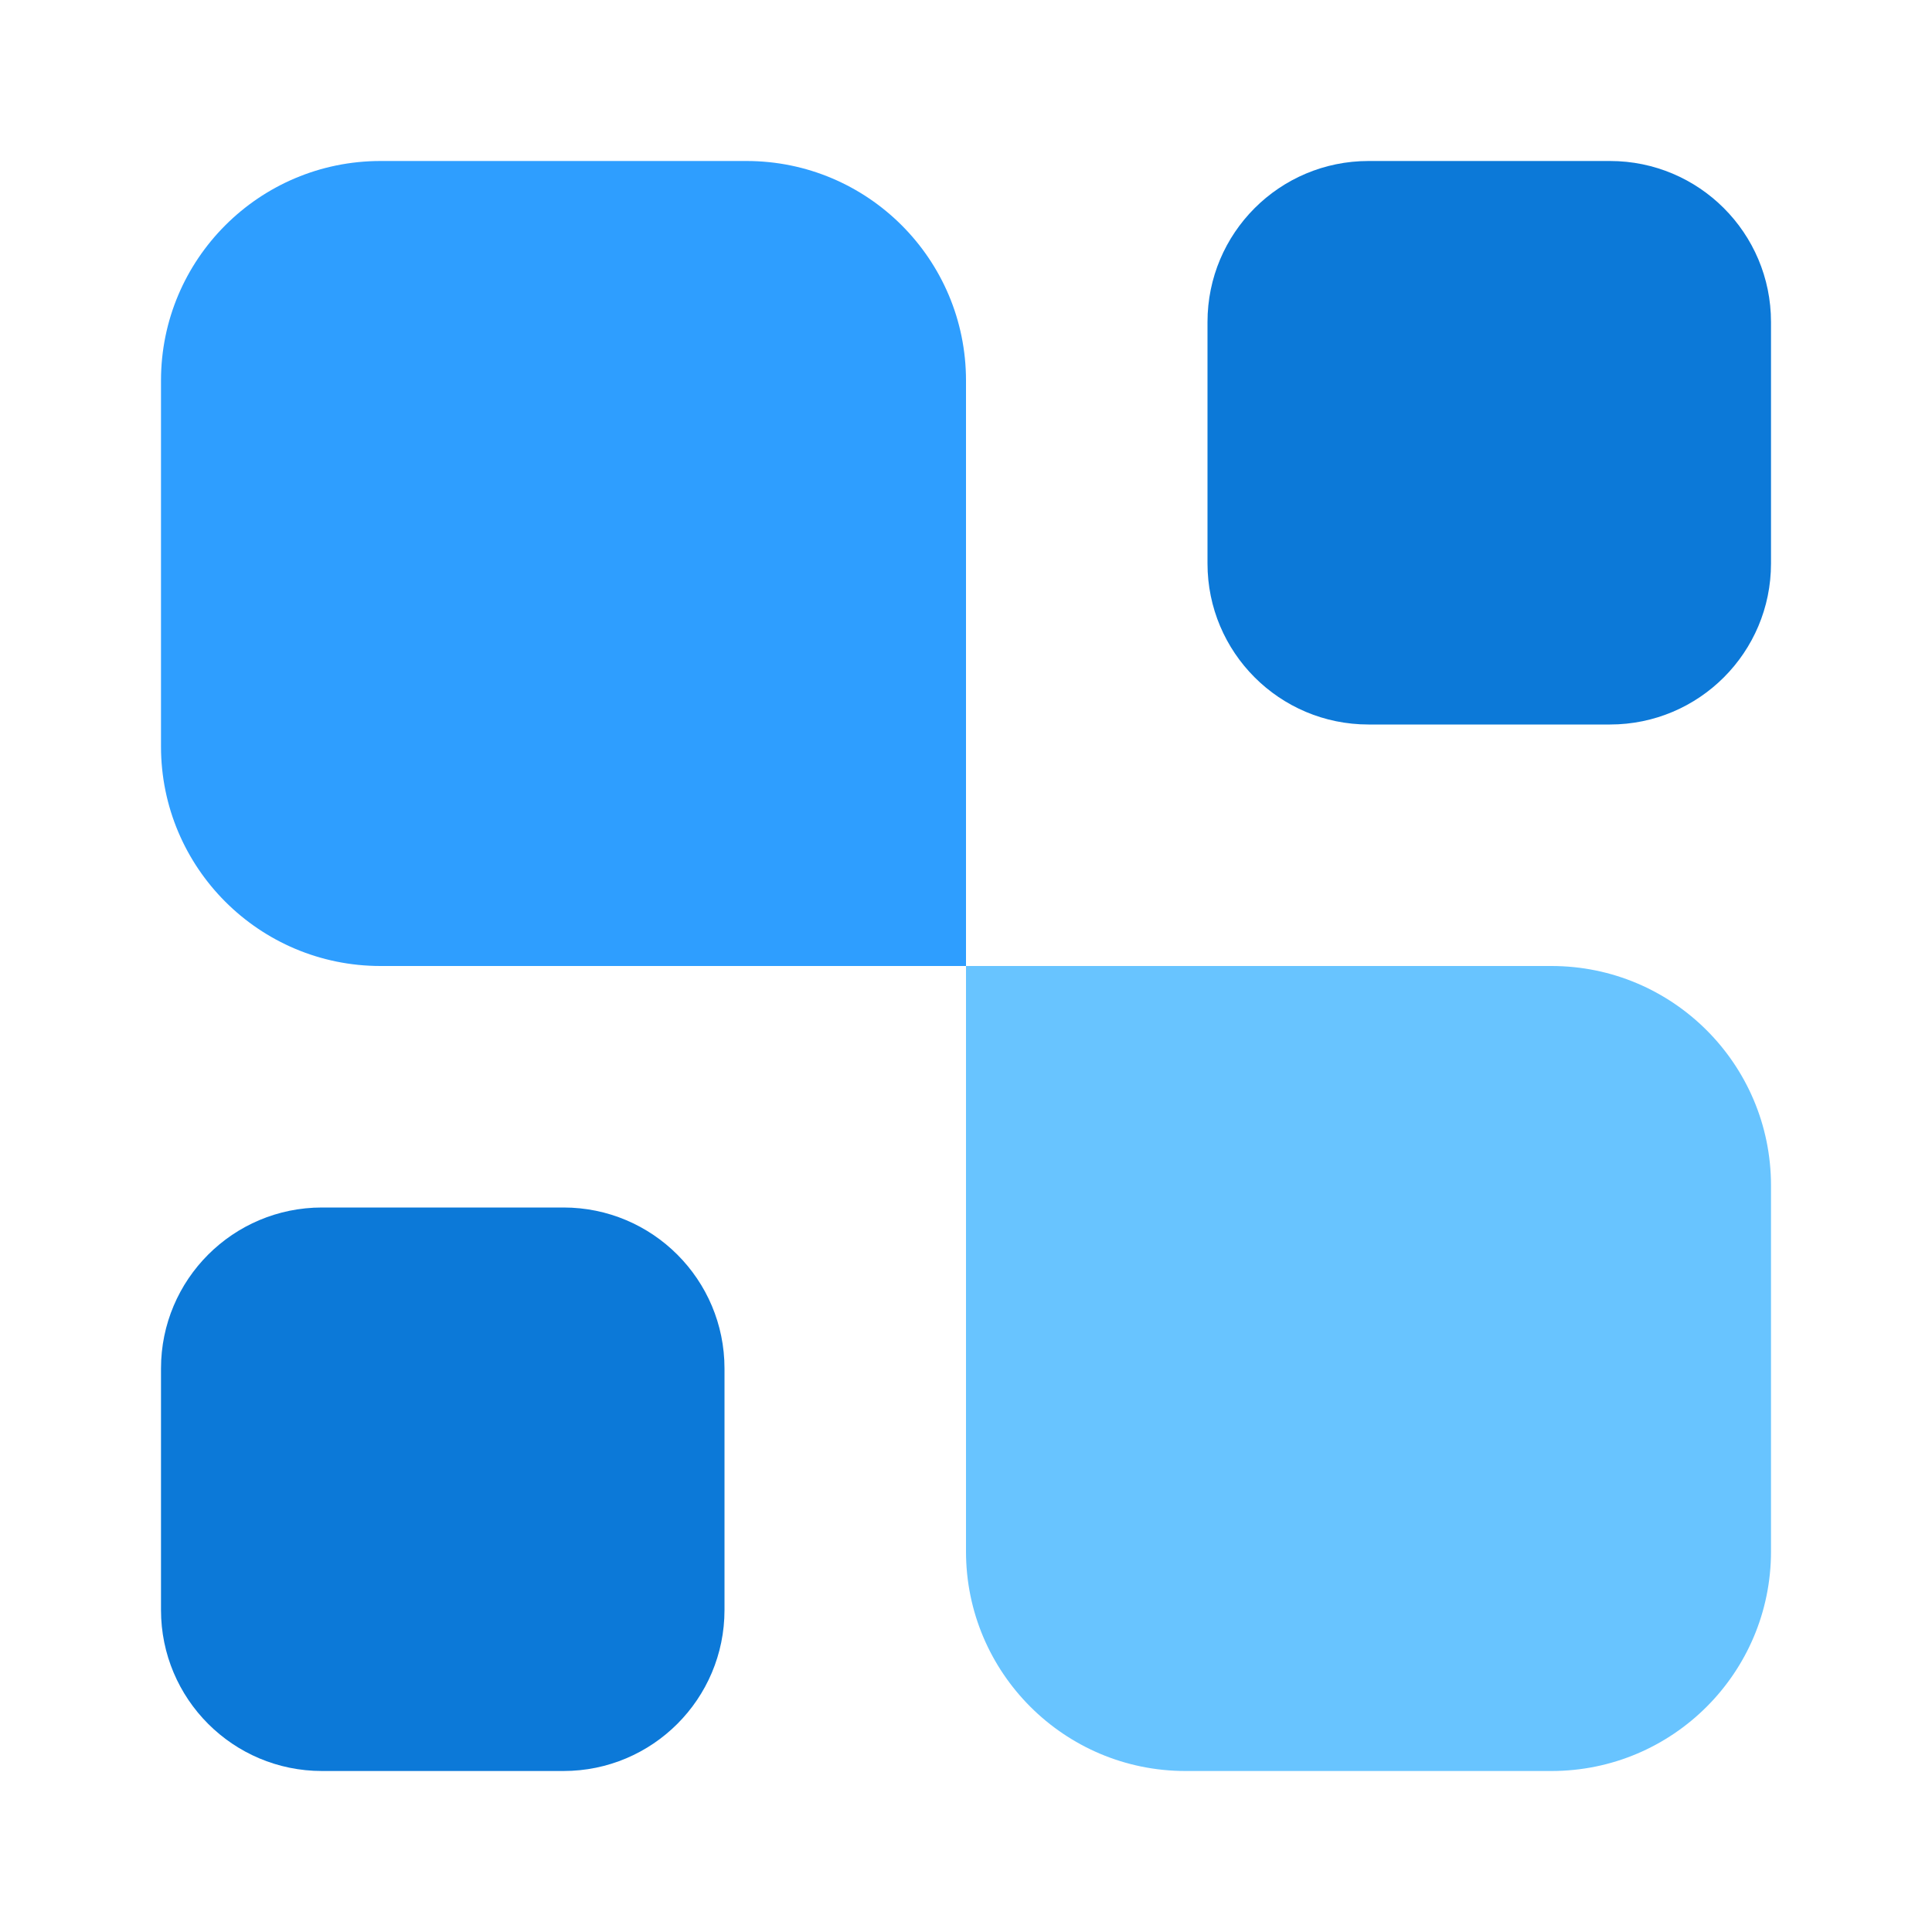
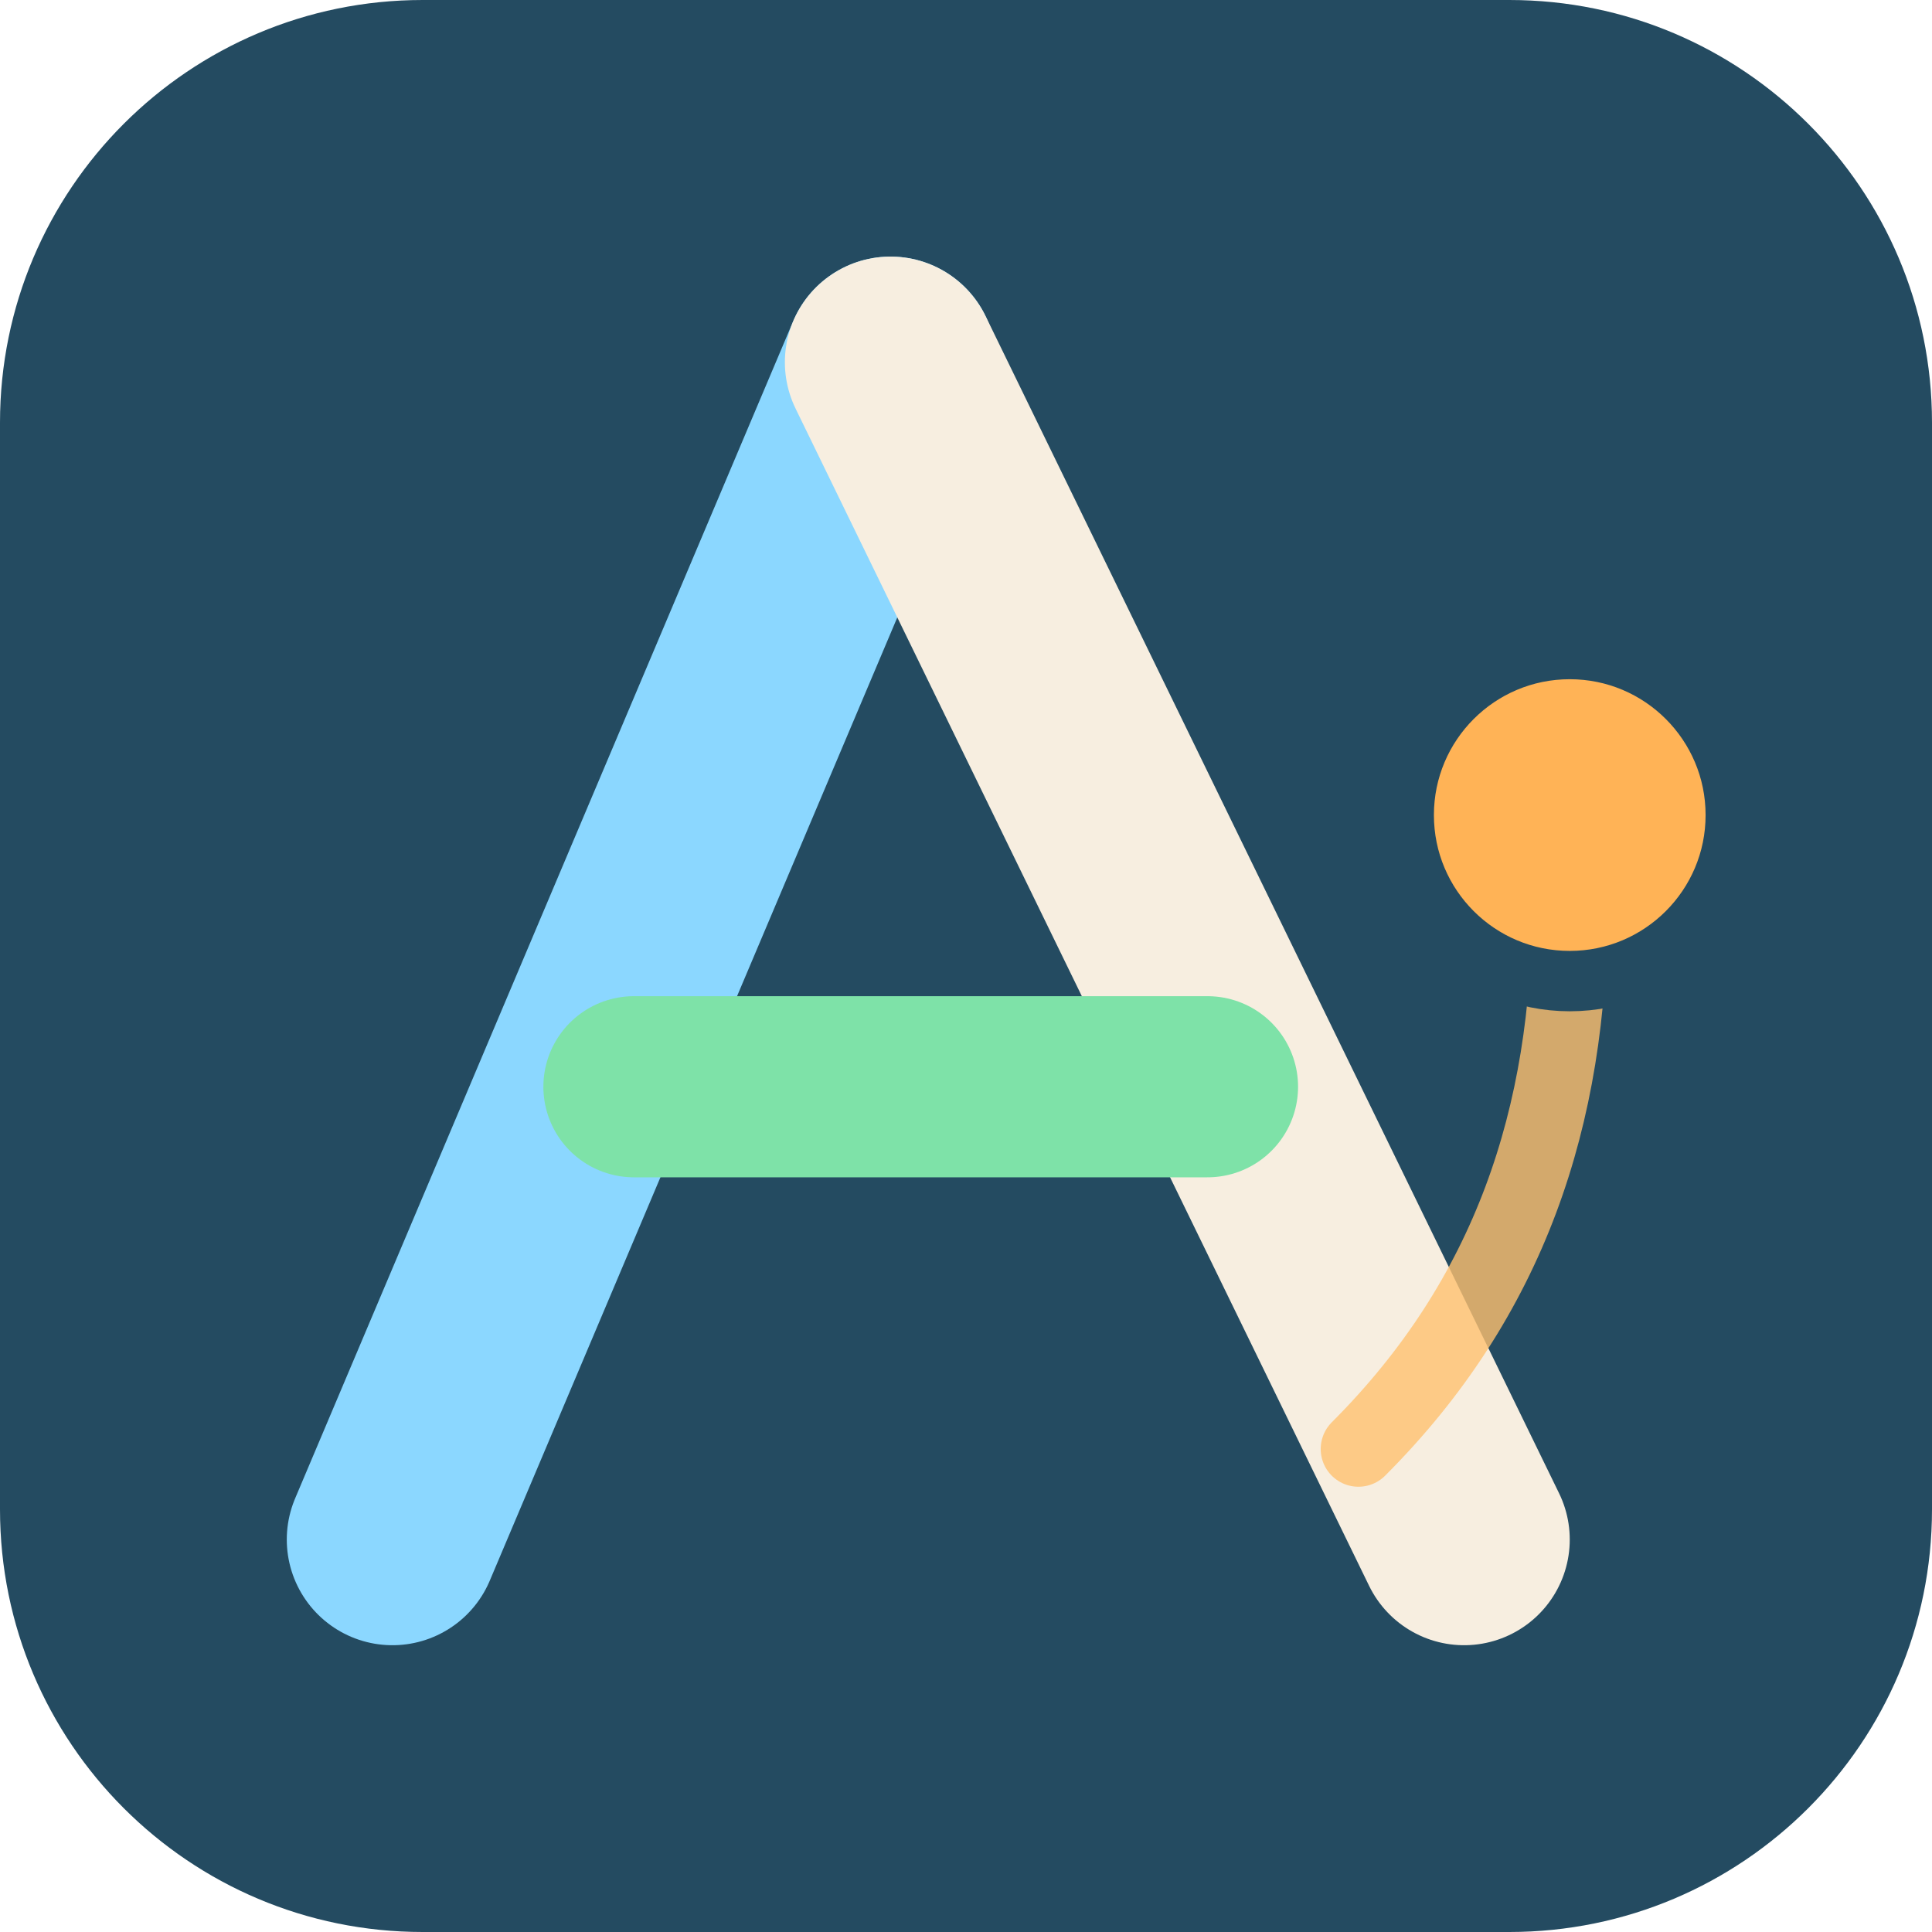
- <svg xmlns="http://www.w3.org/2000/svg" width="24" height="24" viewBox="0 0 24 24" fill="none">
-   <path d="M22 19.273C22 20.779 20.779 22 19.273 22H14.727C13.221 22 12 20.779 12 19.273V12H19.273C20.779 12 22 13.221 22 14.727V19.273Z" fill="#68C4FF" />
-   <path d="M20 2C21.105 2 22 2.895 22 4V7C22 8.105 21.105 9 20 9H17C15.895 9 15 8.105 15 7V4C15 2.895 15.895 2 17 2H20Z" fill="#0C79D8" />
-   <path d="M7 15C8.105 15 9 15.895 9 17V20C9 21.105 8.105 22 7 22H4C2.895 22 2 21.105 2 20V17C2 15.895 2.895 15 4 15H7Z" fill="#0C79D8" />
-   <path d="M12 12H4.727C3.221 12 2 10.779 2 9.273V4.727C2 3.221 3.221 2 4.727 2H9.273C10.779 2 12 3.221 12 4.727V12Z" fill="#2E9EFF" />
+ <svg xmlns="http://www.w3.org/2000/svg" viewBox="0 0 64 64">
+   <rect width="64" height="64" rx="14" fill="#244b61" />
+   <path d="M13 51 29.5 12" fill="none" stroke="#8bd7ff" stroke-width="7" stroke-linecap="round" />
+   <path d="m29.5 12 19 39" fill="none" stroke="#f7eee0" stroke-width="7" stroke-linecap="round" />
+   <path d="M21 36h19" fill="none" stroke="#7ee2a8" stroke-width="6" stroke-linecap="round" />
+   <path d="M45 48c5-5 7-11 7-18" fill="none" stroke="#ffc16f" stroke-width="2.5" stroke-linecap="round" opacity=".8" />
+   <circle cx="52" cy="27" r="5.5" fill="#ffb356" stroke="#244b61" stroke-width="2" />
</svg>
